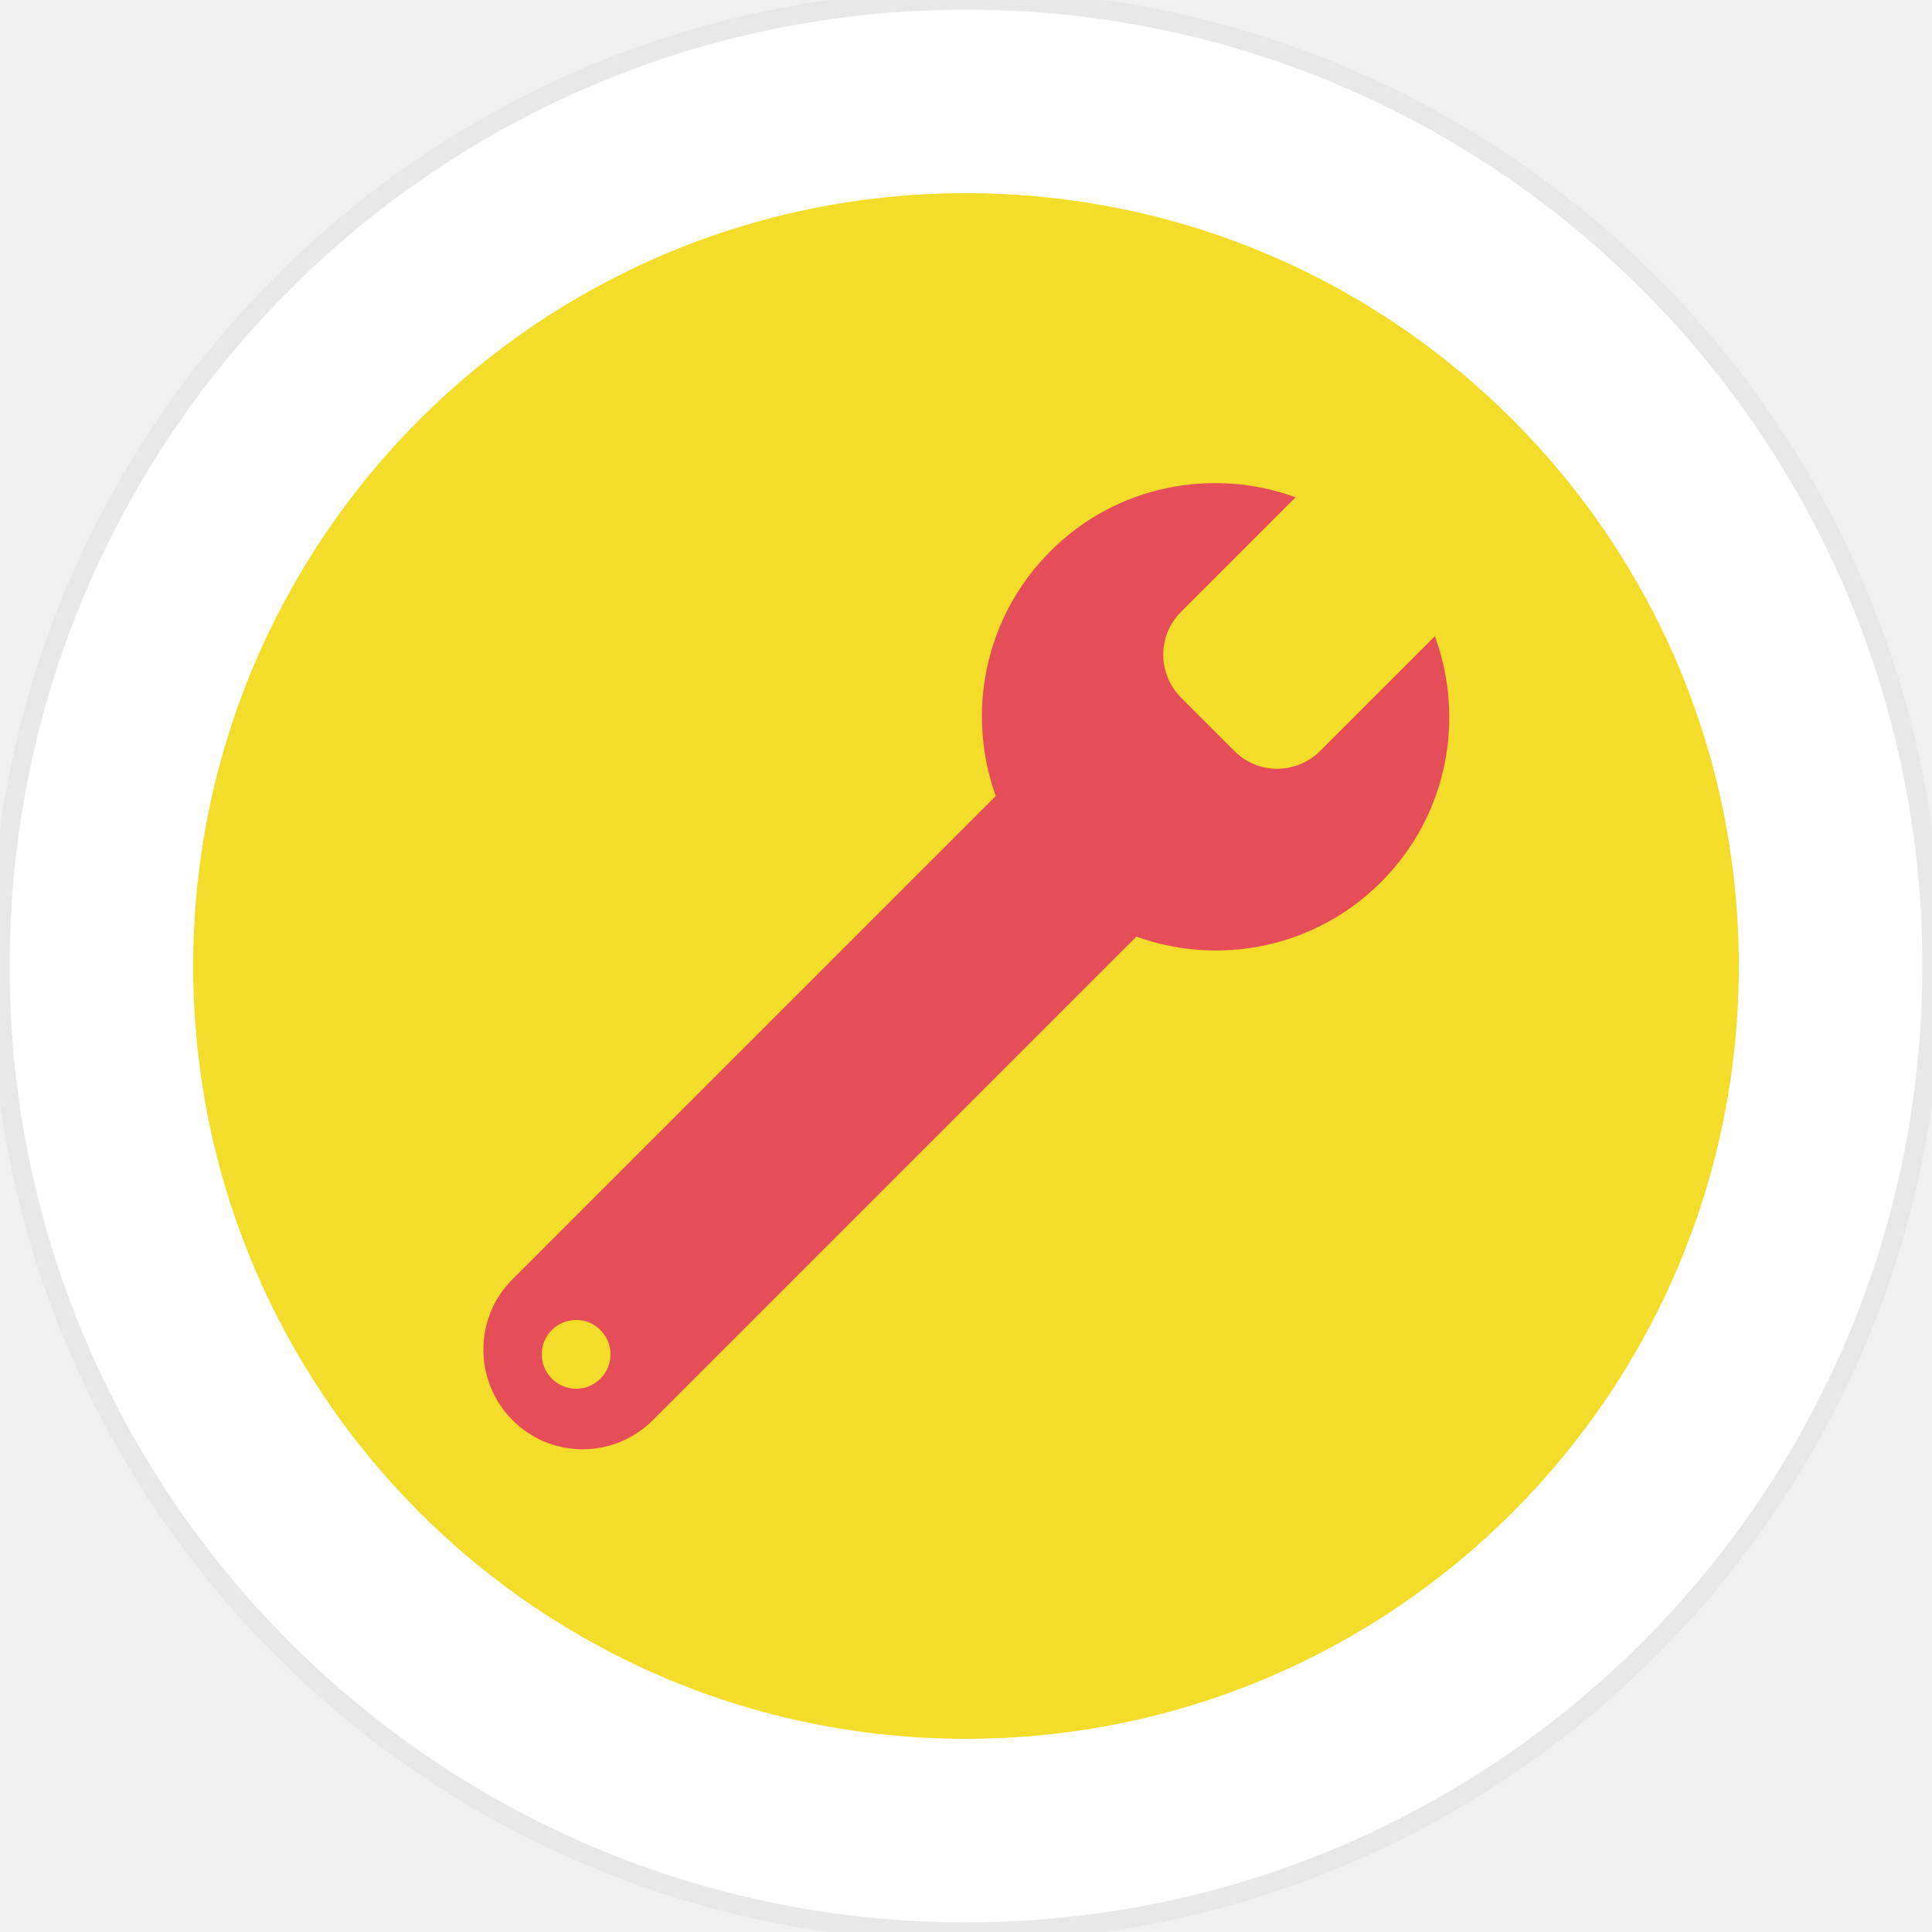
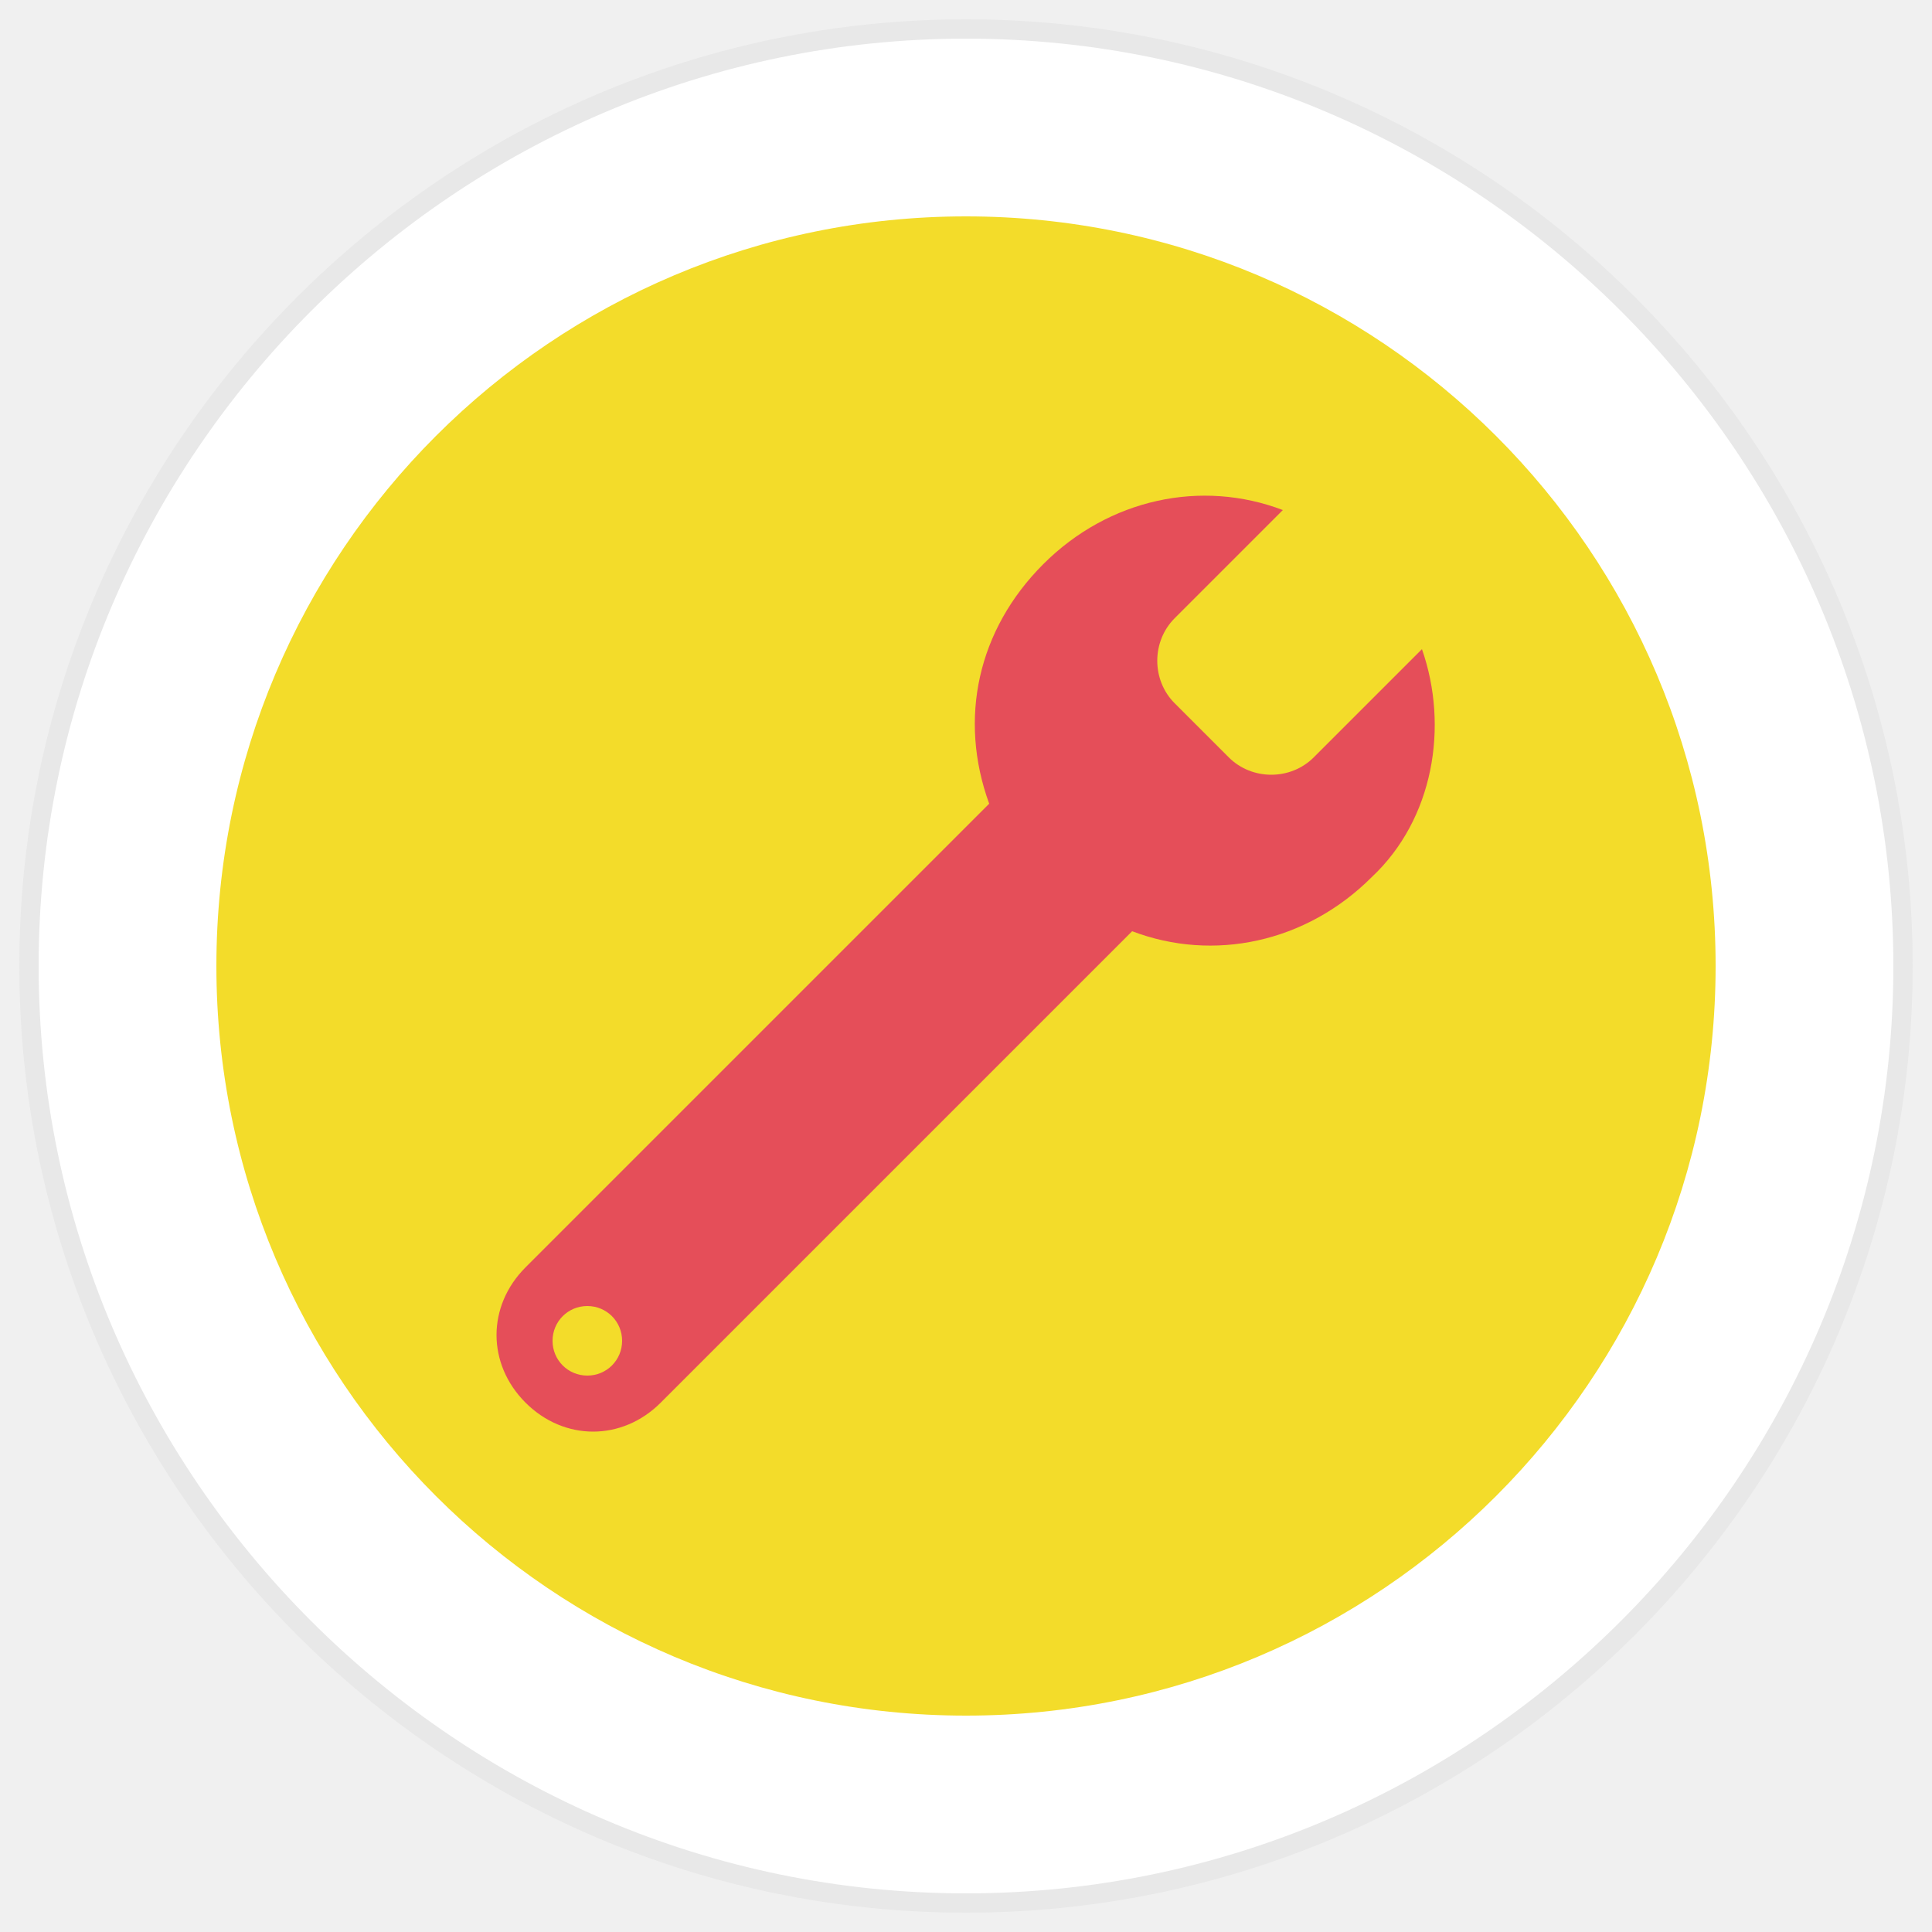
- <svg xmlns="http://www.w3.org/2000/svg" id="Capa_1" data-name="Capa 1" viewBox="0 0 50 50">
-   <defs>
-     <style>
-       .cls-1 {
-         fill: #e54e59;
-       }
- 
-       .cls-1, .cls-2 {
-         stroke-width: 0px;
-       }
- 
-       .cls-2 {
-         fill: #f3dc2a;
-       }
- 
-       .cls-3 {
-         fill: #fff;
-         stroke: #e8e8e8;
-         stroke-linecap: round;
-         stroke-linejoin: round;
-         stroke-width: .5px;
-       }
-     </style>
-   </defs>
-   <circle class="cls-3" cx="25" cy="25" r="25" />
-   <circle class="cls-2" cx="25" cy="25" r="20" />
-   <path class="cls-1" d="m37.13,16.47l-2.96,2.96c-.62.62-1.62.62-2.23,0l-1.37-1.37c-.62-.62-.62-1.62,0-2.23l2.96-2.96c-2.14-.78-4.64-.32-6.35,1.4-1.71,1.71-2.18,4.19-1.41,6.33l-12.51,12.51c-1,1-1,2.63,0,3.64h0c1,1.01,2.63,1.01,3.64,0l12.51-12.51c2.14.77,4.62.3,6.33-1.41,1.72-1.72,2.18-4.21,1.4-6.35Zm-22.22,19.47c-.49,0-.89-.4-.89-.89s.4-.89.89-.89.89.4.89.89-.4.89-.89.89Z" />
+ <svg xmlns="http://www.w3.org/2000/svg" version="1.1" id="Capa_1" x="0px" y="0px" viewBox="0 0 50 50" style="enable-background:new 0 0 50 50;" xml:space="preserve">
+   <style type="text/css">
+ 	.st0{fill:#FFFFFF;}
+ 	.st1{fill:#E8E8E8;}
+ 	.st2{fill:#F3DC2A;}
+ 	.st3{fill:#E54E59;}
+ </style>
+   <g>
+     <circle class="st0" cx="25" cy="25" r="24.3" />
+     <path class="st1" d="M25,49.5c-13.5,0-24.5-11-24.5-24.5S11.5,0.5,25,0.5s24.5,11,24.5,24.5S38.5,49.5,25,49.5z M25,1   C11.8,1,1,11.8,1,25s10.8,24,24,24s24-10.8,24-24S38.2,1,25,1z" />
+   </g>
+   <circle class="st2" cx="25" cy="25" r="19.4" />
+   <path class="st3" d="M36.8,16.8l-2.8,2.8c-0.6,0.6-1.6,0.6-2.2,0l-1.4-1.4c-0.6-0.6-0.6-1.6,0-2.2l2.8-2.8c-2.1-0.8-4.5-0.3-6.2,1.4  c-1.7,1.7-2.2,4-1.4,6.2L13.6,32.8c-1,1-1,2.5,0,3.5l0,0c1,1,2.5,1,3.5,0l12.2-12.2c2.1,0.8,4.5,0.3,6.2-1.4  C37.1,21.2,37.5,18.8,36.8,16.8L36.8,16.8z M15.2,35.6c-0.5,0-0.9-0.4-0.9-0.9c0-0.5,0.4-0.9,0.9-0.9s0.9,0.4,0.9,0.9  C16.1,35.2,15.7,35.6,15.2,35.6z" />
</svg>
